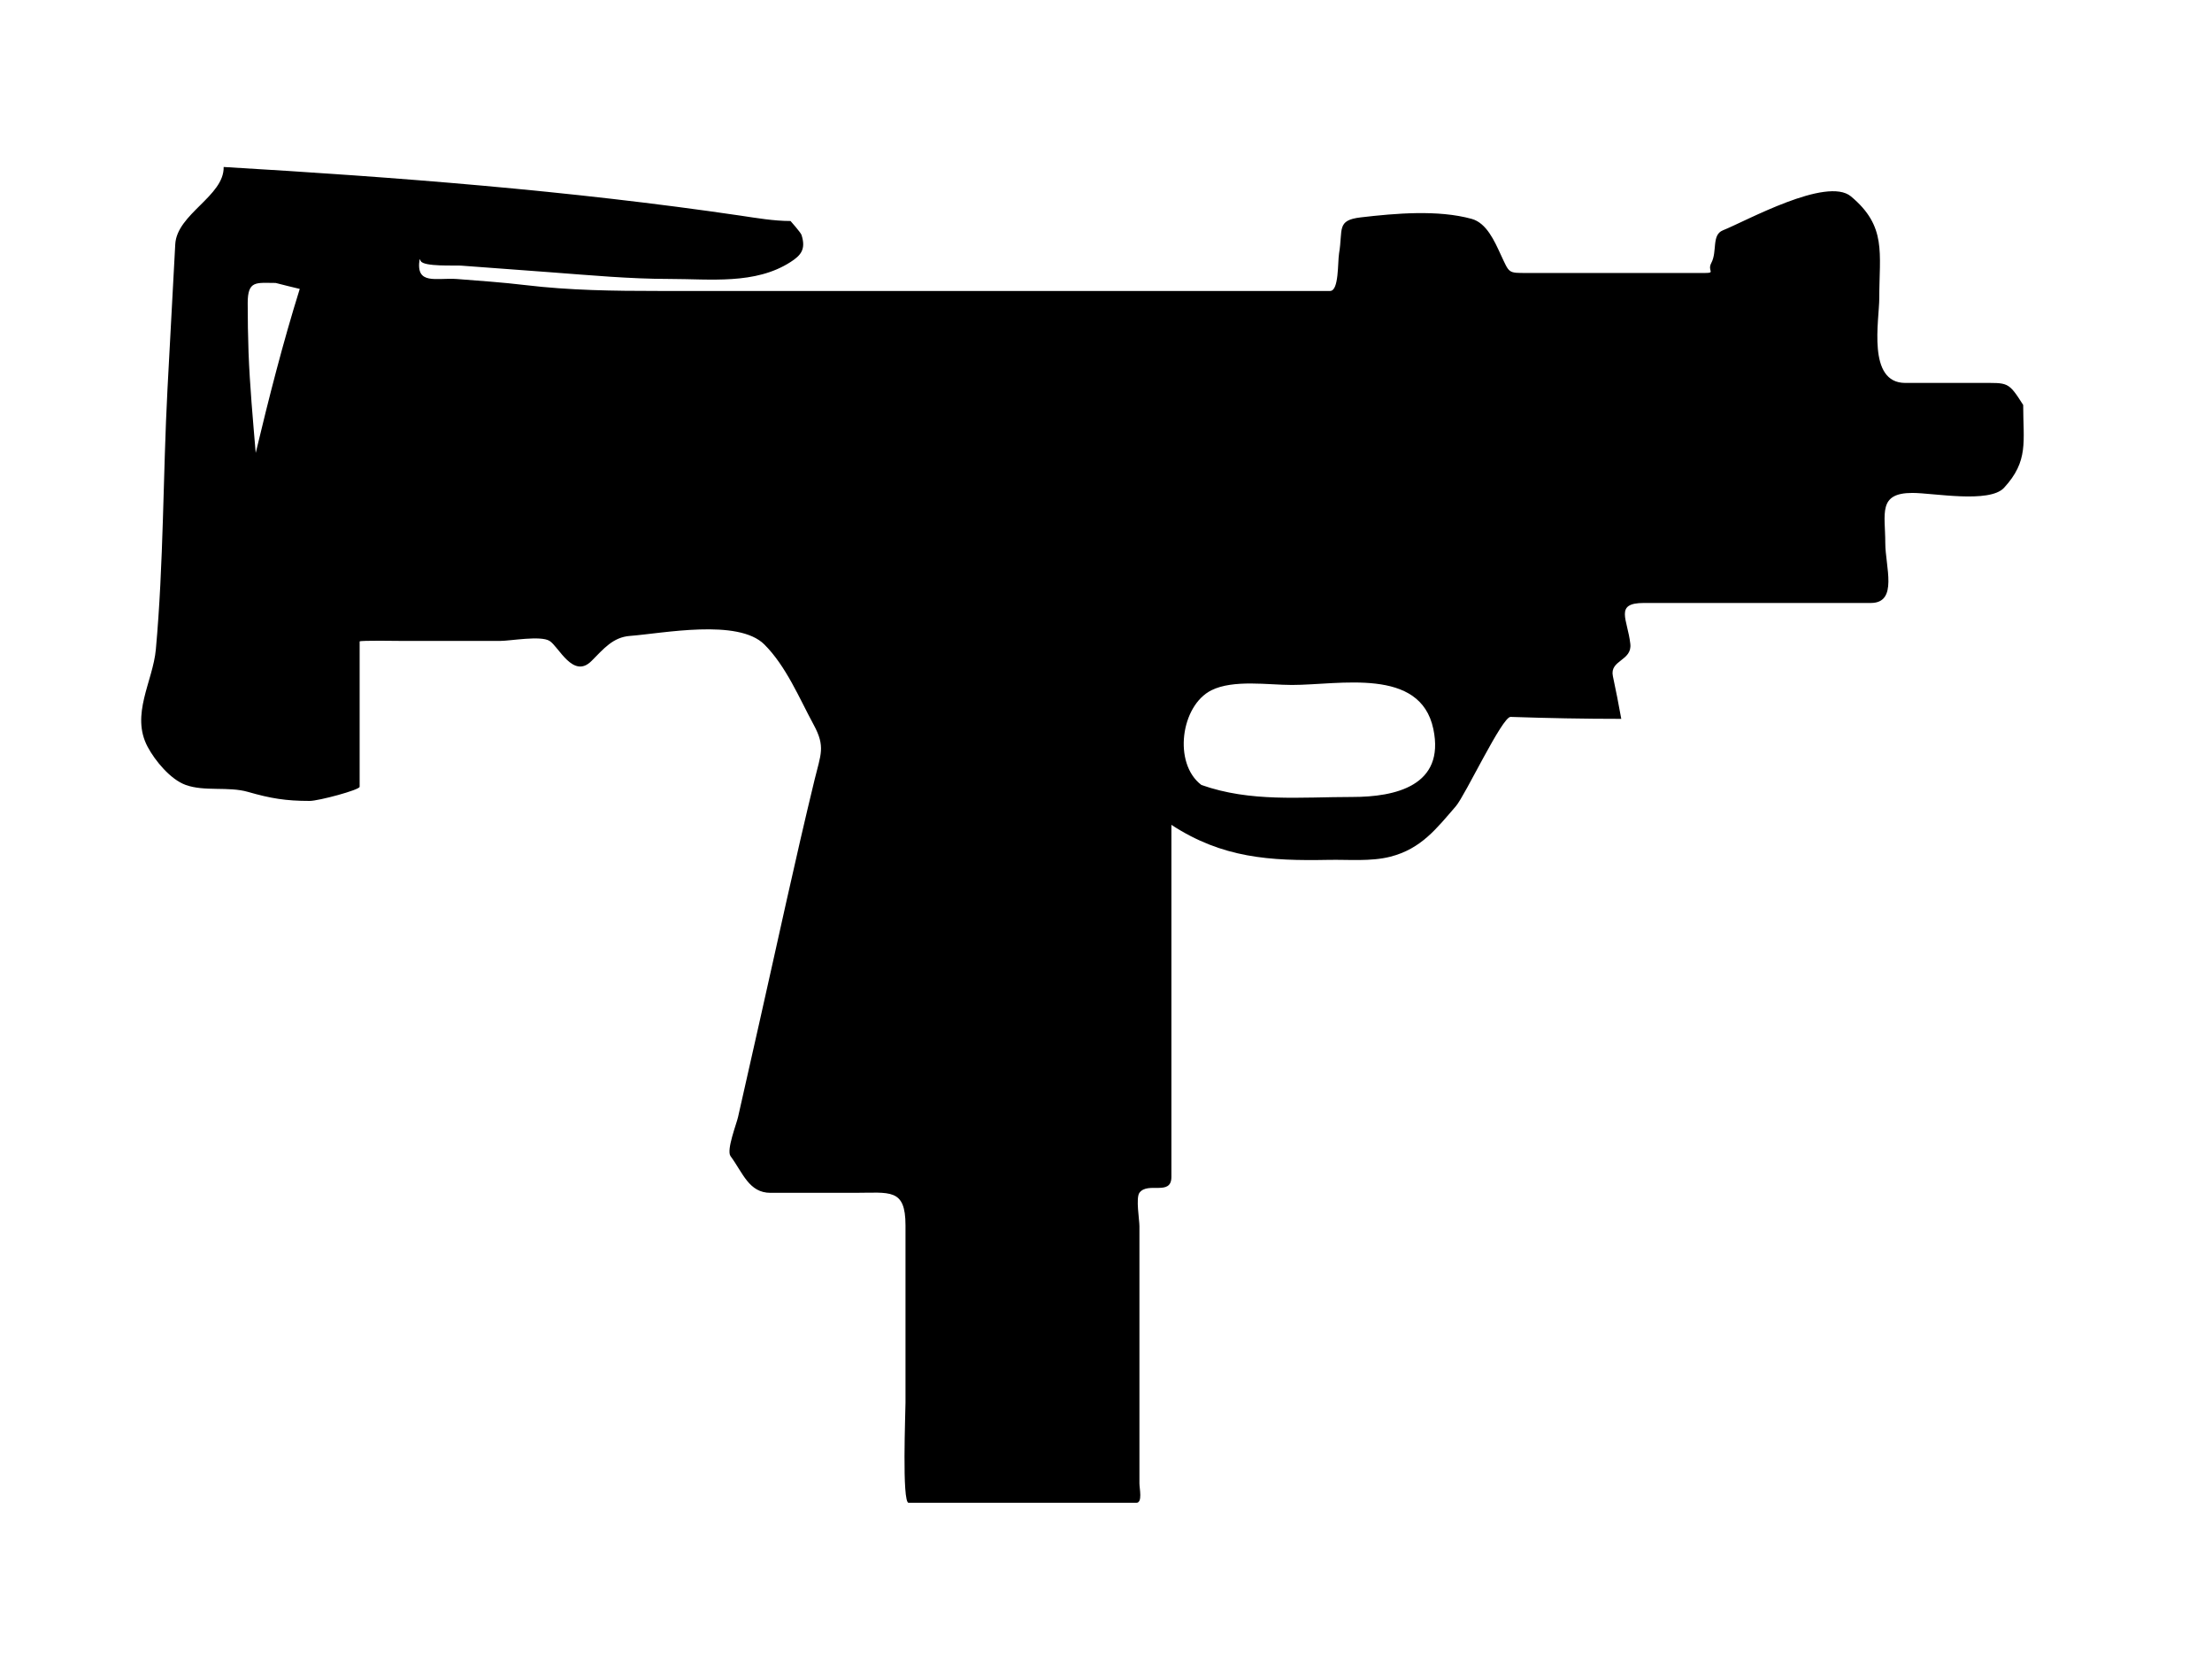
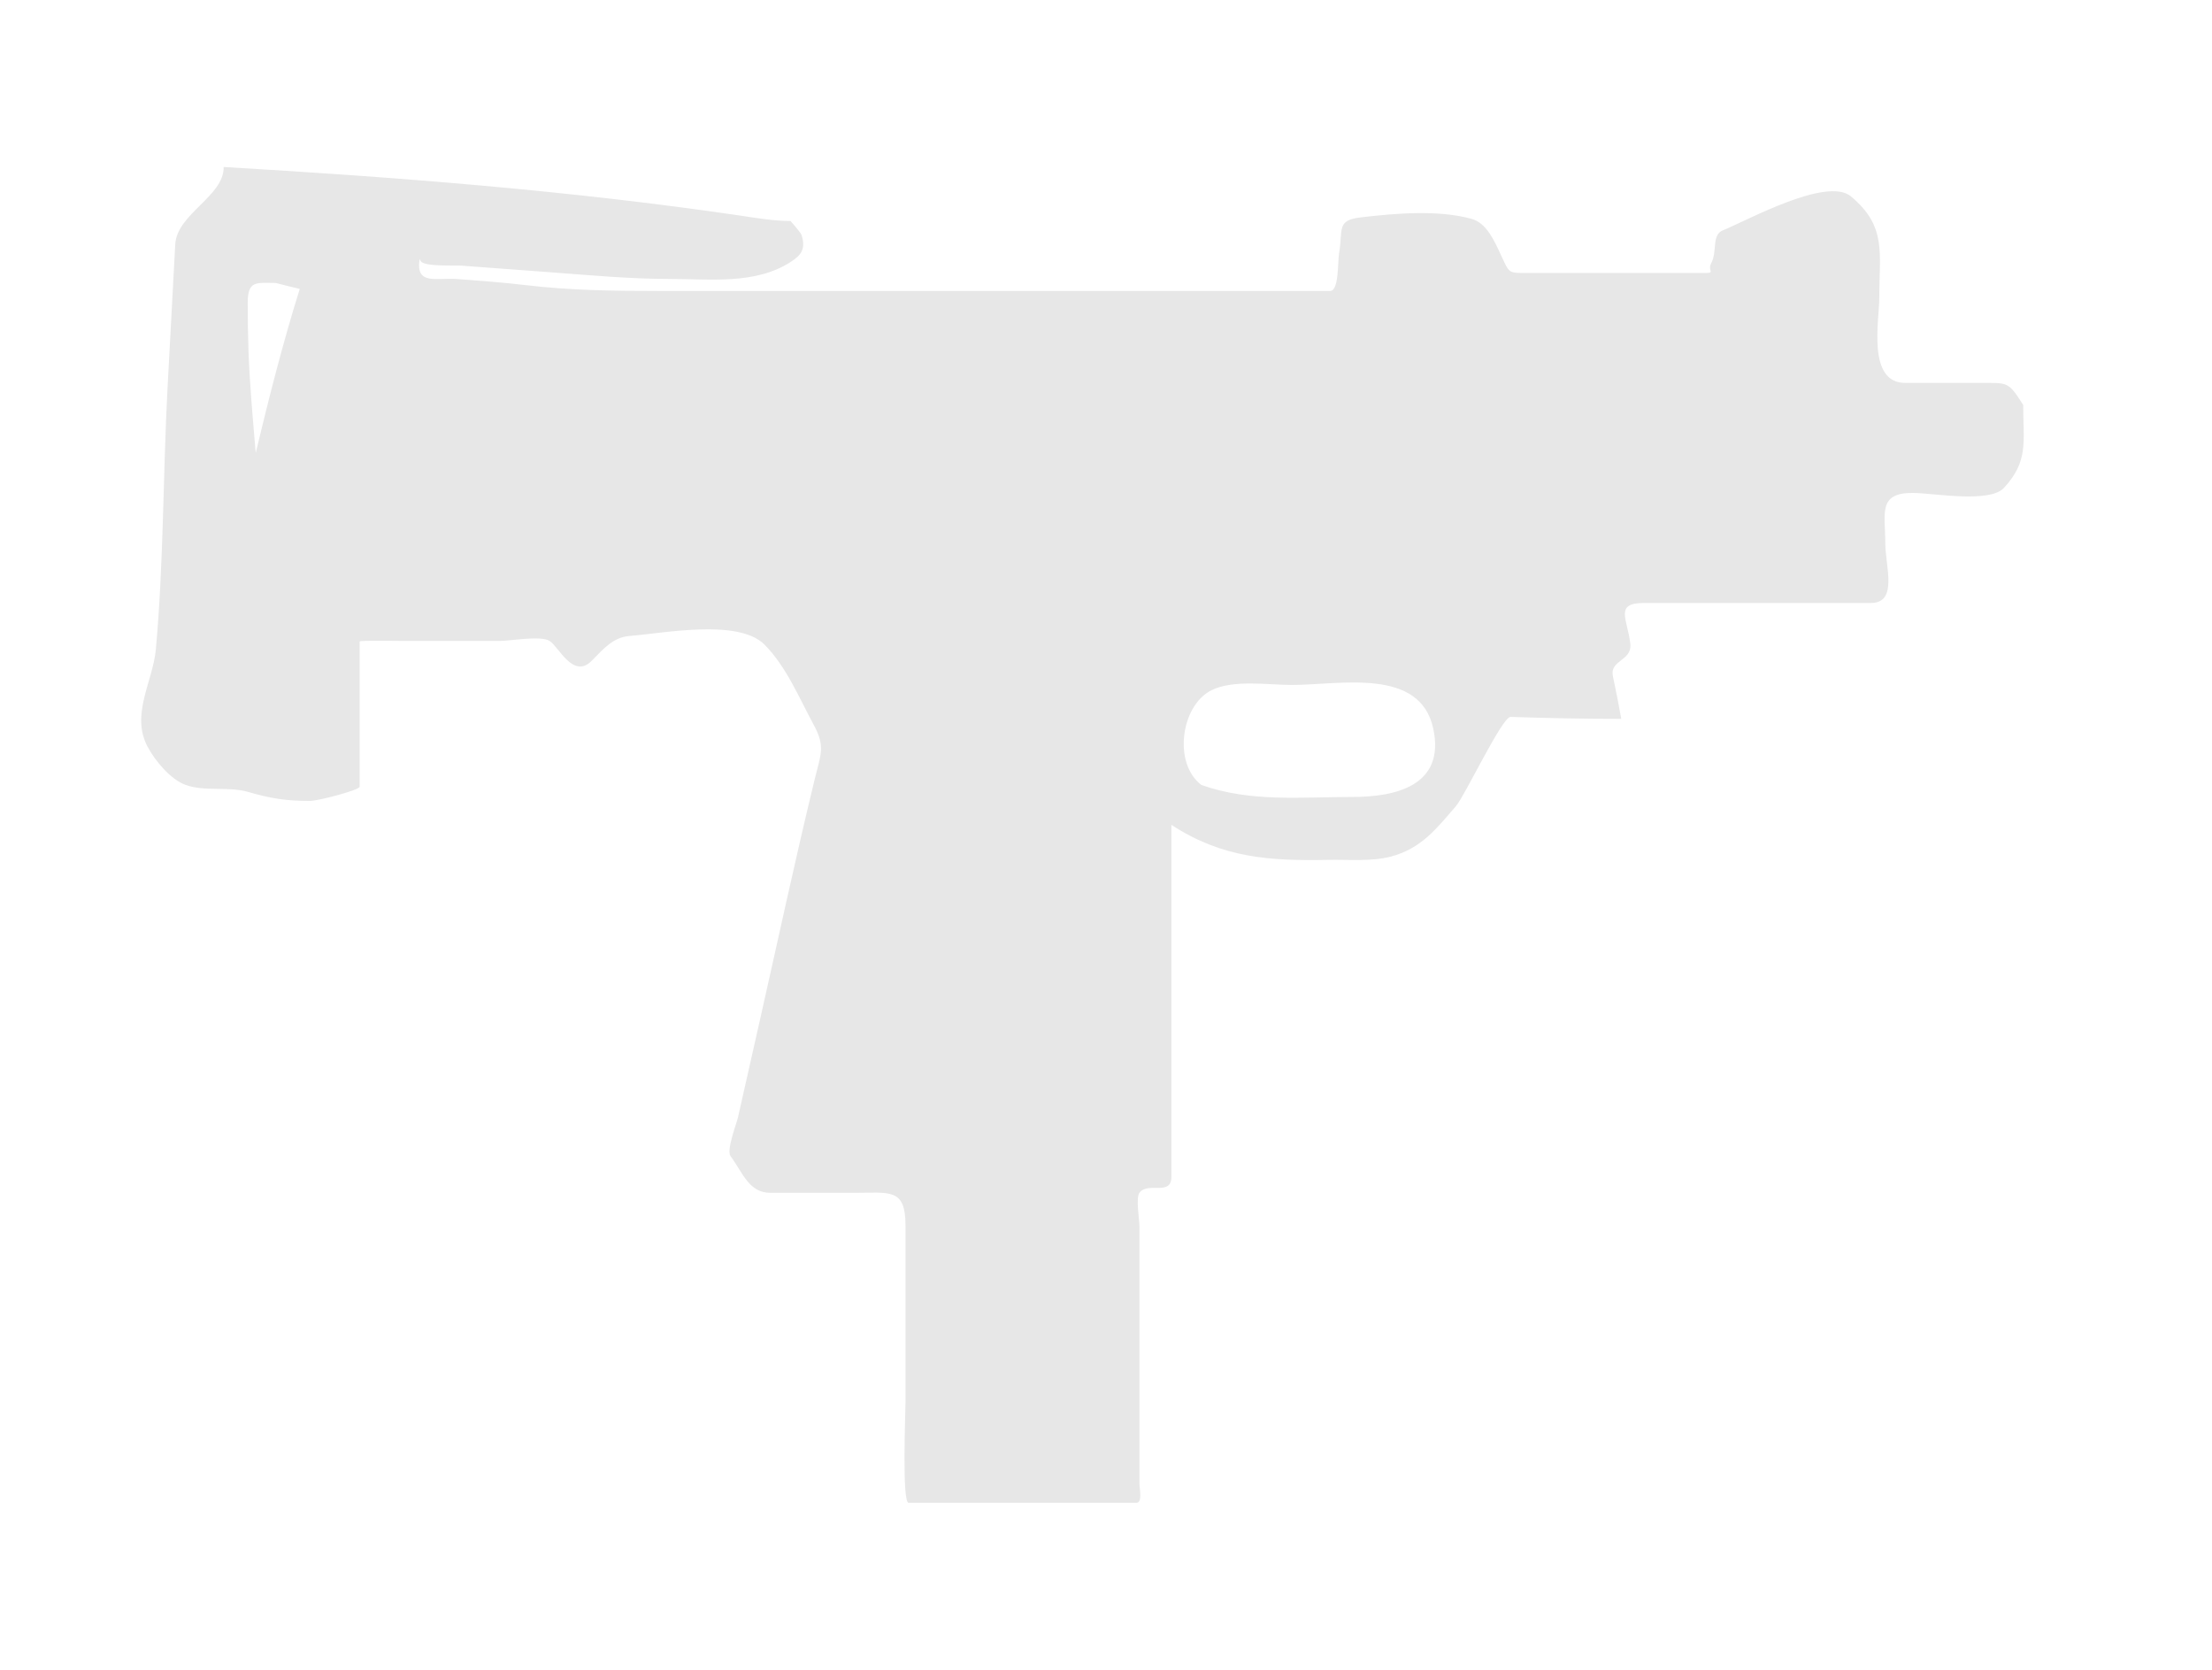
<svg xmlns="http://www.w3.org/2000/svg" version="1.1" x="0px" y="0px" width="53px" height="40px" viewBox="0.618 0 53 40" enable-background="new 0.618 0 53 40" xml:space="preserve">
  <defs>
</defs>
-   <path d="M49.094,9.701c0,0.879,0.135,1.34-0.459,1.984c-0.35,0.379-1.695,0.123-2.195,0.123c-0.834,0-0.65,0.497-0.65,1.203  c0,0.555,0.314,1.433-0.346,1.433c-1.813,0-3.625,0-5.439,0c-0.715,0-0.389,0.39-0.324,0.981c0.045,0.408-0.5,0.384-0.418,0.772  c0.072,0.34,0.141,0.681,0.201,1.023c-0.885,0-1.768-0.017-2.652-0.047c-0.201-0.007-1.086,1.877-1.309,2.137  c-0.469,0.542-0.834,1.023-1.572,1.212c-0.473,0.12-1.002,0.066-1.484,0.076c-1.406,0.027-2.539-0.041-3.762-0.839  c0,2.376,0,4.754,0,7.131c0,0.434,0,0.867,0,1.302c0,0.469-0.564,0.107-0.766,0.381c-0.09,0.123,0,0.653,0,0.797  c0,0.691,0,1.382,0,2.073c0,1.363,0,2.728,0,4.091c0,0.124,0.08,0.465-0.074,0.465c-0.537,0-1.074,0-1.609,0  c-1.283,0-2.564,0-3.848,0c-0.162,0-0.074-2.17-0.074-2.4c0-1.416,0-2.829,0-4.244c0-0.9-0.373-0.781-1.223-0.781  c-0.67,0-1.342,0-2.012,0c-0.516,0-0.66-0.476-0.957-0.879c-0.105-0.142,0.145-0.777,0.18-0.938c0.17-0.753,0.34-1.506,0.51-2.26  c0.438-1.94,0.855-3.889,1.324-5.821c0.146-0.606,0.266-0.785-0.023-1.316c-0.346-0.639-0.658-1.399-1.18-1.921  c-0.627-0.627-2.438-0.265-3.219-0.206c-0.41,0.03-0.635,0.312-0.924,0.601c-0.439,0.44-0.785-0.345-1.004-0.481  c-0.213-0.134-0.938,0-1.18,0c-0.785,0-1.57,0-2.355,0c-0.072,0-1.016-0.016-1.016,0.013c0,0.587,0,1.173,0,1.76  c0,0.573,0,1.146,0,1.721c0,0.076-0.986,0.339-1.197,0.339c-0.574,0-0.934-0.06-1.477-0.216c-0.471-0.136-1.041-0.003-1.494-0.167  c-0.367-0.133-0.734-0.581-0.91-0.91c-0.416-0.775,0.125-1.568,0.195-2.335c0.188-2.062,0.17-4.167,0.279-6.24  c0.063-1.155,0.123-2.31,0.186-3.465C4.855,5.124,5.992,4.697,5.977,4c4.141,0.244,8.277,0.562,12.381,1.165  c0.395,0.059,0.803,0.129,1.201,0.129c0,0,0.244,0.273,0.264,0.335c0.109,0.341-0.014,0.488-0.264,0.648  c-0.846,0.545-1.922,0.405-2.896,0.405c-0.955,0-1.902-0.089-2.855-0.16c-0.713-0.053-1.428-0.106-2.143-0.159  c-0.139-0.011-0.896,0.031-0.967-0.111c-0.008-0.017-0.018-0.033-0.025-0.048c-0.105,0.641,0.402,0.442,0.898,0.48  c0.545,0.043,1.09,0.08,1.631,0.145c1.074,0.128,2.119,0.141,3.201,0.141c1.875,0,3.75,0,5.625,0c2.18,0,4.357,0,6.535,0  c1.309,0,2.615,0,3.924,0c0.215,0,0.18-0.684,0.215-0.898c0.098-0.578-0.07-0.796,0.521-0.865c0.832-0.097,1.848-0.186,2.656,0.036  c0.359,0.098,0.549,0.536,0.699,0.86c0.211,0.45,0.168,0.436,0.637,0.436c1.24,0,2.48,0,3.721,0c0.178,0,0.357,0,0.535,0  c0.258,0,0.049-0.049,0.15-0.239C41.77,6.02,41.623,5.627,41.9,5.517c0.553-0.221,2.486-1.297,3.068-0.812  c0.861,0.719,0.678,1.348,0.678,2.432c0,0.535-0.299,2.036,0.623,2.036c0.602,0,1.205,0,1.807,0  C48.732,9.174,48.734,9.134,49.094,9.701 M29.404,18.804c1.184,0.417,2.367,0.287,3.621,0.287c1.021,0,2.223-0.265,1.936-1.629  c-0.313-1.489-2.244-1.054-3.389-1.054c-0.563,0-1.402-0.135-1.928,0.127C28.912,16.9,28.719,18.286,29.404,18.804 M7.223,6.778  c-0.463,0-0.67-0.069-0.67,0.481c0,0.395,0.006,0.786,0.02,1.18c0.031,0.807,0.104,1.606,0.172,2.411  c0.318-1.326,0.648-2.627,1.055-3.929C7.605,6.875,7.414,6.827,7.223,6.778" />
+   <path fill="#E7E7E7" d="M49.094,9.701c0,0.879,0.135,1.34-0.459,1.984c-0.35,0.379-1.695,0.123-2.195,0.123c-0.834,0-0.65,0.497-0.65,1.203  c0,0.555,0.314,1.433-0.346,1.433c-1.813,0-3.625,0-5.439,0c-0.715,0-0.389,0.39-0.324,0.981c0.045,0.408-0.5,0.384-0.418,0.772  c0.072,0.34,0.141,0.681,0.201,1.023c-0.885,0-1.768-0.017-2.652-0.047c-0.201-0.007-1.086,1.877-1.309,2.137  c-0.469,0.542-0.834,1.023-1.572,1.212c-0.473,0.12-1.002,0.066-1.484,0.076c-1.406,0.027-2.539-0.041-3.762-0.839  c0,2.376,0,4.754,0,7.131c0,0.434,0,0.867,0,1.302c0,0.469-0.564,0.107-0.766,0.381c-0.09,0.123,0,0.653,0,0.797  c0,0.691,0,1.382,0,2.073c0,1.363,0,2.728,0,4.091c0,0.124,0.08,0.465-0.074,0.465c-0.537,0-1.074,0-1.609,0  c-1.283,0-2.564,0-3.848,0c-0.162,0-0.074-2.17-0.074-2.4c0-1.416,0-2.829,0-4.244c0-0.9-0.373-0.781-1.223-0.781  c-0.67,0-1.342,0-2.012,0c-0.516,0-0.66-0.476-0.957-0.879c-0.105-0.142,0.145-0.777,0.18-0.938c0.17-0.753,0.34-1.506,0.51-2.26  c0.438-1.94,0.855-3.889,1.324-5.821c0.146-0.606,0.266-0.785-0.023-1.316c-0.346-0.639-0.658-1.399-1.18-1.921  c-0.627-0.627-2.438-0.265-3.219-0.206c-0.41,0.03-0.635,0.312-0.924,0.601c-0.439,0.44-0.785-0.345-1.004-0.481  c-0.213-0.134-0.938,0-1.18,0c-0.785,0-1.57,0-2.355,0c-0.072,0-1.016-0.016-1.016,0.013c0,0.587,0,1.173,0,1.76  c0,0.573,0,1.146,0,1.721c0,0.076-0.986,0.339-1.197,0.339c-0.574,0-0.934-0.06-1.477-0.216c-0.471-0.136-1.041-0.003-1.494-0.167  c-0.367-0.133-0.734-0.581-0.91-0.91c-0.416-0.775,0.125-1.568,0.195-2.335c0.188-2.062,0.17-4.167,0.279-6.24  c0.063-1.155,0.123-2.31,0.186-3.465C4.855,5.124,5.992,4.697,5.977,4c4.141,0.244,8.277,0.562,12.381,1.165  c0.395,0.059,0.803,0.129,1.201,0.129c0,0,0.244,0.273,0.264,0.335c0.109,0.341-0.014,0.488-0.264,0.648  c-0.846,0.545-1.922,0.405-2.896,0.405c-0.955,0-1.902-0.089-2.855-0.16c-0.713-0.053-1.428-0.106-2.143-0.159  c-0.139-0.011-0.896,0.031-0.967-0.111c-0.008-0.017-0.018-0.033-0.025-0.048c-0.105,0.641,0.402,0.442,0.898,0.48  c0.545,0.043,1.09,0.08,1.631,0.145c1.074,0.128,2.119,0.141,3.201,0.141c1.875,0,3.75,0,5.625,0c2.18,0,4.357,0,6.535,0  c1.309,0,2.615,0,3.924,0c0.215,0,0.18-0.684,0.215-0.898c0.098-0.578-0.07-0.796,0.521-0.865c0.832-0.097,1.848-0.186,2.656,0.036  c0.359,0.098,0.549,0.536,0.699,0.86c0.211,0.45,0.168,0.436,0.637,0.436c1.24,0,2.48,0,3.721,0c0.178,0,0.357,0,0.535,0  c0.258,0,0.049-0.049,0.15-0.239C41.77,6.02,41.623,5.627,41.9,5.517c0.553-0.221,2.486-1.297,3.068-0.812  c0.861,0.719,0.678,1.348,0.678,2.432c0,0.535-0.299,2.036,0.623,2.036c0.602,0,1.205,0,1.807,0  C48.732,9.174,48.734,9.134,49.094,9.701 M29.404,18.804c1.184,0.417,2.367,0.287,3.621,0.287c1.021,0,2.223-0.265,1.936-1.629  c-0.313-1.489-2.244-1.054-3.389-1.054c-0.563,0-1.402-0.135-1.928,0.127C28.912,16.9,28.719,18.286,29.404,18.804 M7.223,6.778  c-0.463,0-0.67-0.069-0.67,0.481c0,0.395,0.006,0.786,0.02,1.18c0.031,0.807,0.104,1.606,0.172,2.411  c0.318-1.326,0.648-2.627,1.055-3.929C7.605,6.875,7.414,6.827,7.223,6.778" />
  <rect id="sliceCopy_x5F_38_1_" x="53.106" fill="none" width="106.002" height="40" />
  <rect id="sliceCopy_x5F_37_1_" fill="none" width="53.106" height="40" />
</svg>
